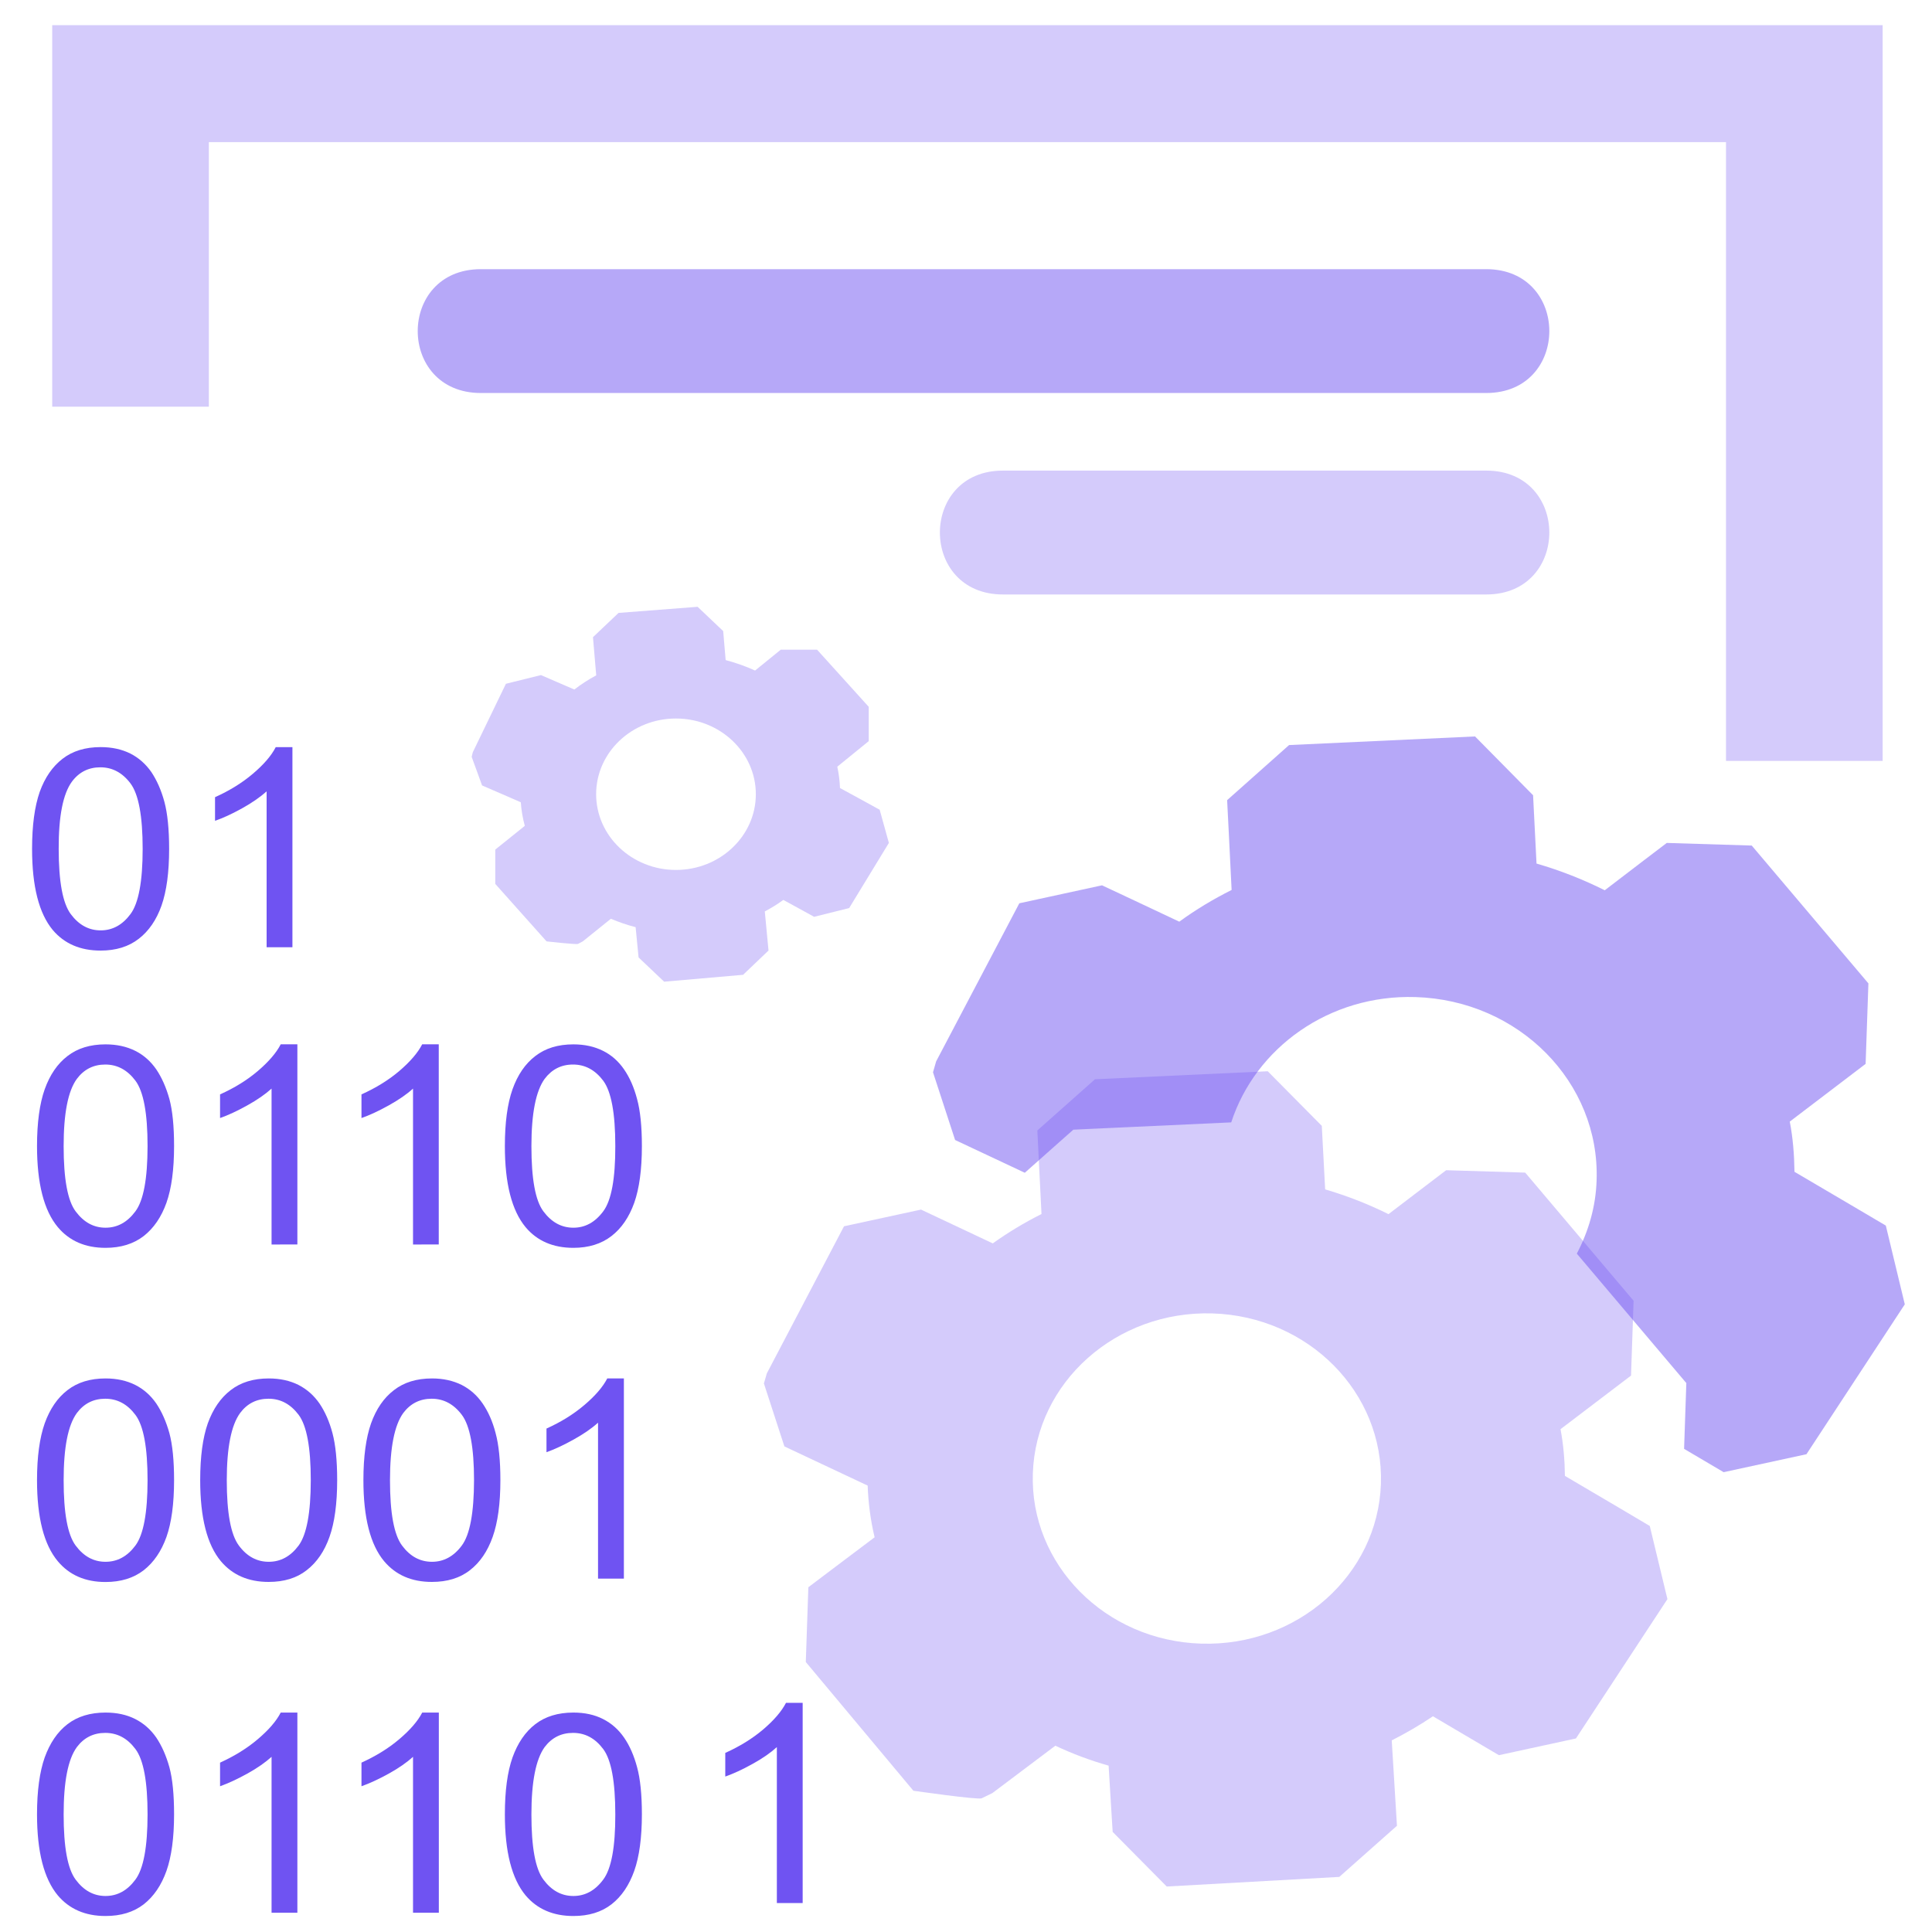
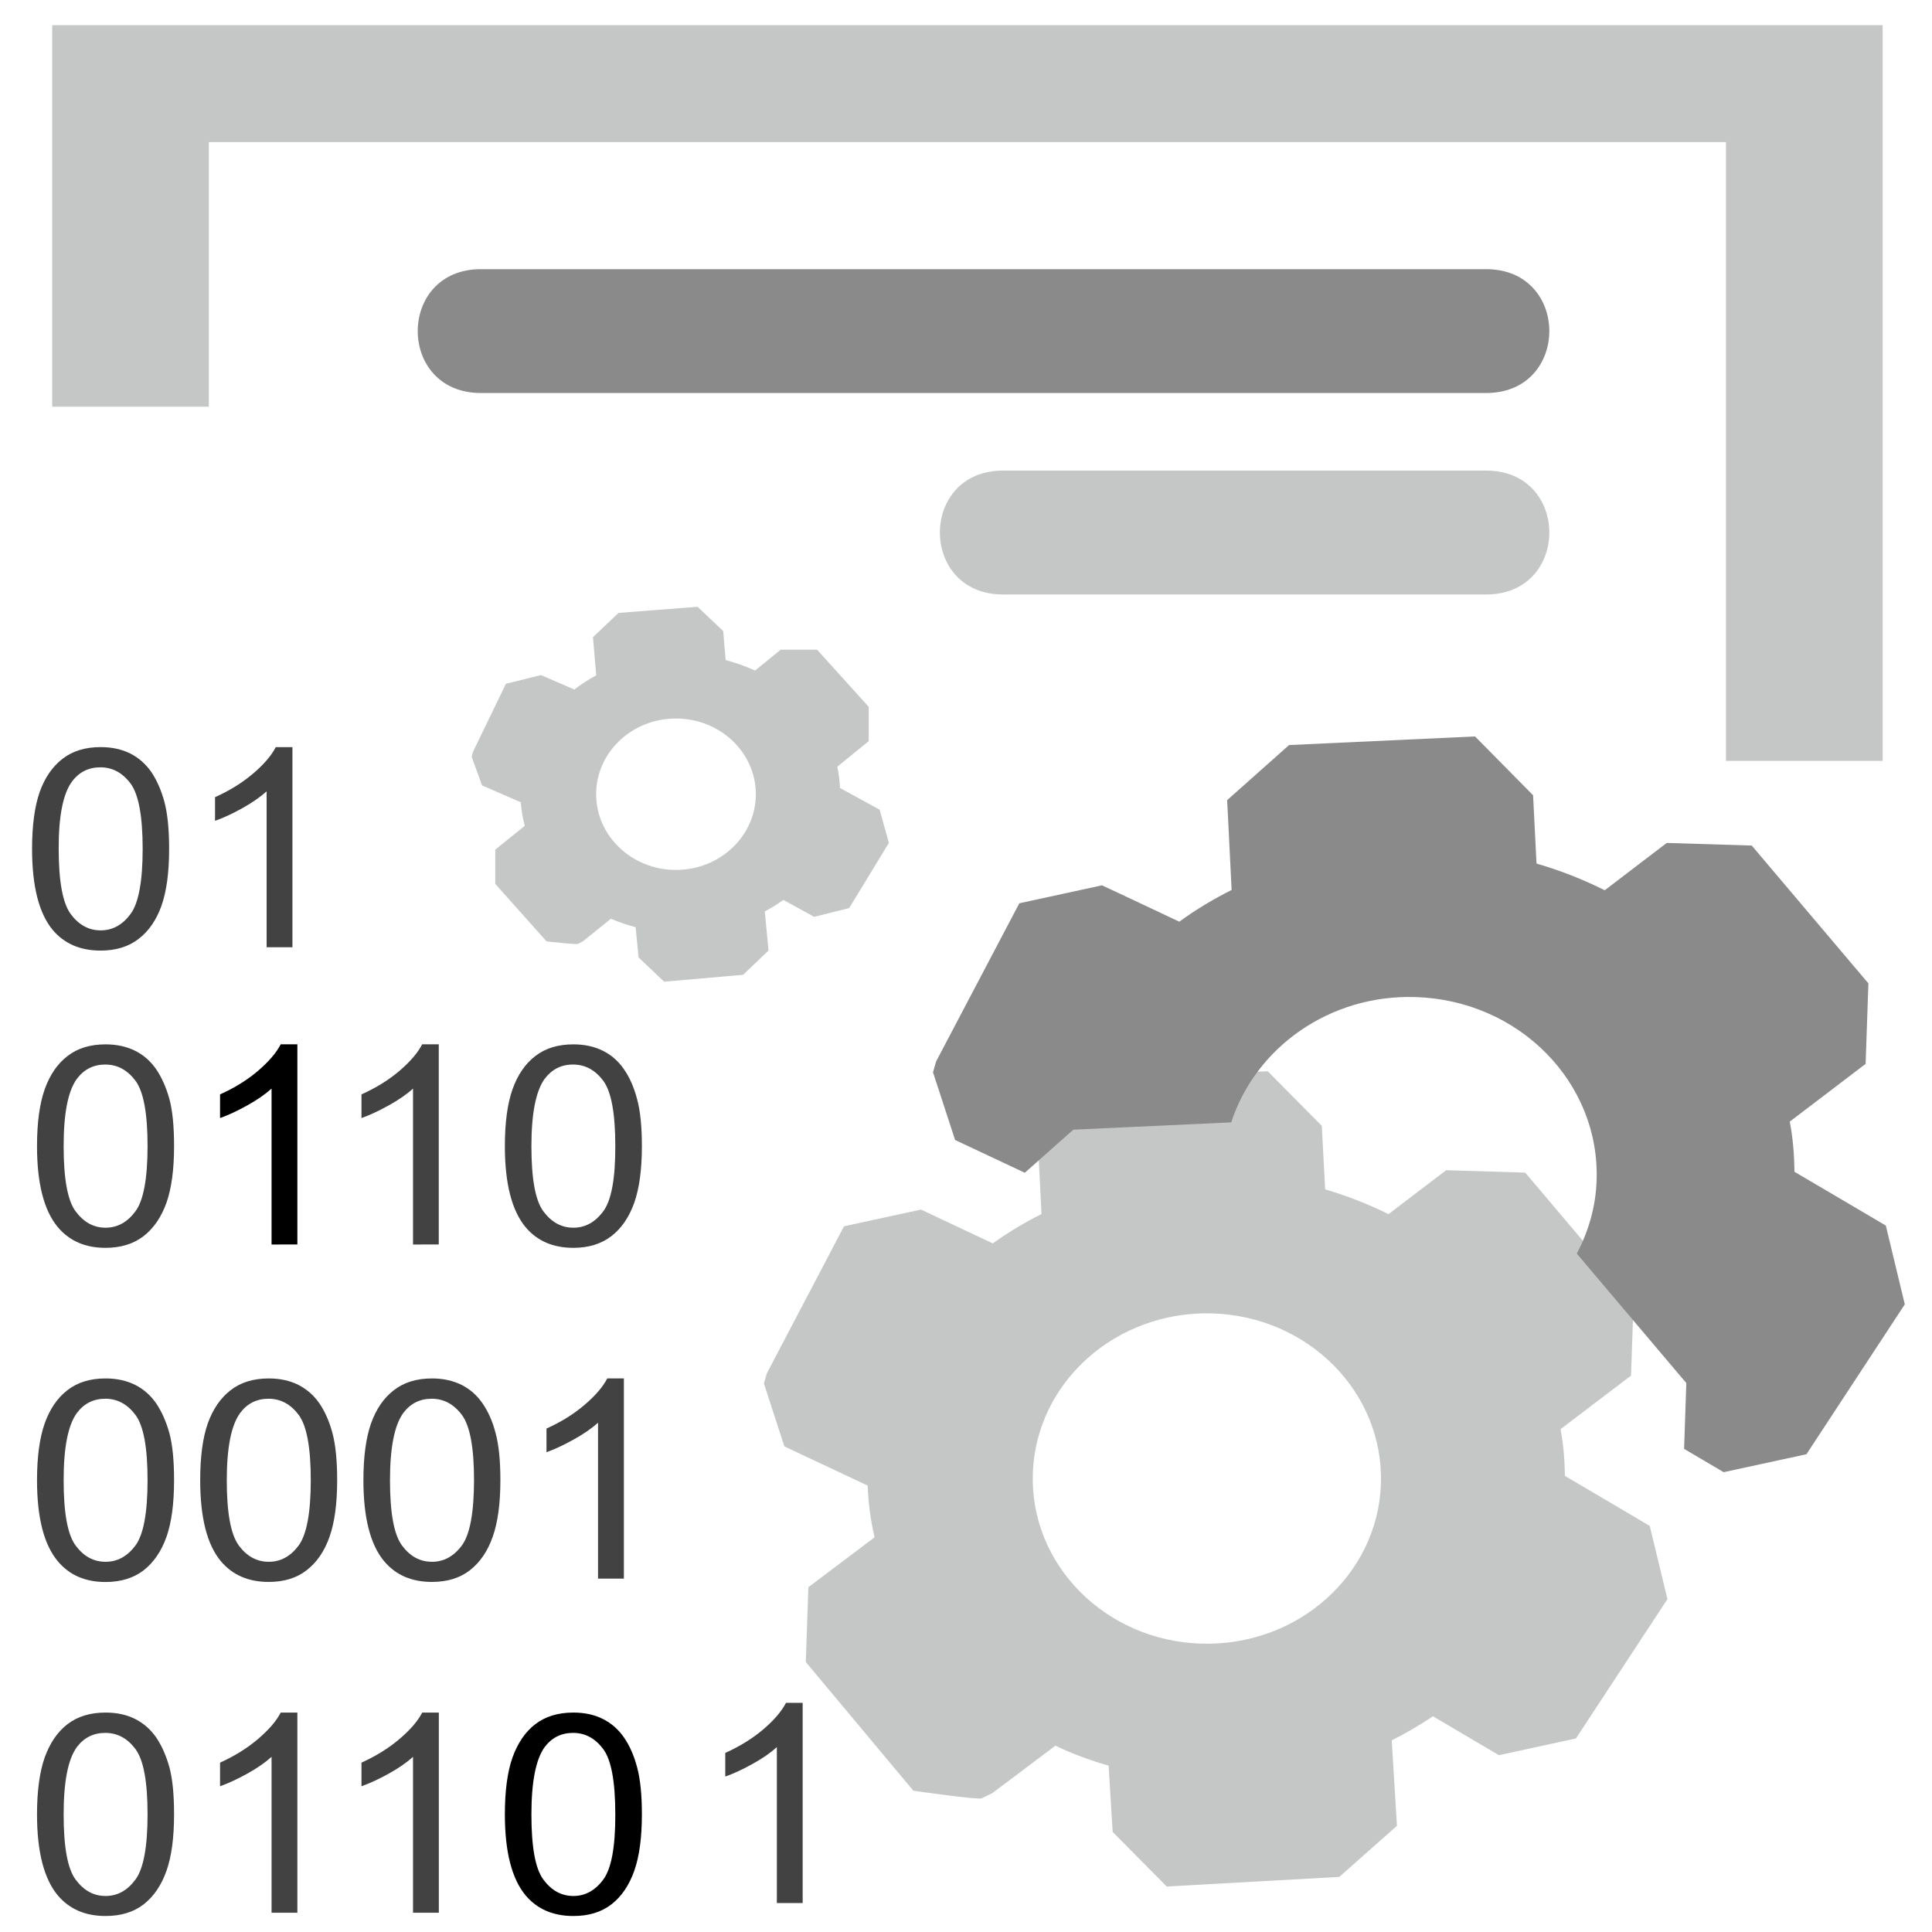
<svg xmlns="http://www.w3.org/2000/svg" width="50px" height="50px" viewBox="0 0 50 50" version="1.1">
  <defs />
-   <g id="icons" stroke="none" stroke-width="1" fill="none" fill-rule="evenodd">
-     <g id="Icons" transform="translate(-298, -84)" fill-rule="nonzero" fill="#6F53F2">
-       <g id="technology" transform="translate(298, 84)">
-         <path d="M19.889,24.6 C19.889,24.6 19.824,23.927 19.793,23.588 C19.961,23.499 20.122,23.4 20.272,23.29 C20.538,23.433 21.069,23.727 21.069,23.727 L21.976,23.501 L23.004,21.815 L22.766,20.956 C22.766,20.956 22.082,20.579 21.739,20.394 C21.731,20.206 21.709,20.021 21.669,19.842 C21.941,19.622 22.482,19.181 22.482,19.181 L22.482,18.292 L21.145,16.813 L20.207,16.813 C20.207,16.813 19.762,17.173 19.541,17.354 C19.3,17.244 19.045,17.153 18.78,17.083 C18.758,16.833 18.716,16.332 18.716,16.332 L18.054,15.704 L16.008,15.862 L15.346,16.49 C15.346,16.49 15.403,17.15 15.43,17.478 C15.23,17.586 15.039,17.709 14.864,17.845 C14.577,17.719 14,17.471 14,17.471 L13.093,17.696 L12.236,19.468 L12.207,19.588 L12.476,20.327 C12.476,20.327 13.145,20.617 13.478,20.762 C13.493,20.972 13.527,21.172 13.582,21.373 C13.327,21.577 12.818,21.987 12.818,21.987 L12.818,22.876 L14.145,24.363 C14.145,24.363 14.916,24.45 14.958,24.428 C15,24.406 15.082,24.363 15.082,24.363 C15.082,24.363 15.568,23.972 15.809,23.778 C16.014,23.864 16.227,23.938 16.45,23.995 C16.476,24.256 16.526,24.778 16.526,24.778 L17.188,25.406 L19.231,25.228 L19.889,24.6 Z M17.493,22.514 C16.353,22.514 15.428,21.635 15.428,20.554 C15.428,19.472 16.353,18.595 17.493,18.595 C18.635,18.595 19.561,19.473 19.561,20.554 C19.561,21.635 18.635,22.514 17.493,22.514 Z" id="Shape" fill-opacity="0.3" />
-         <path d="M38.462,6.966 C29.789,6.966 21.118,6.966 12.445,6.966 C10.266,6.966 10.266,10.171 12.445,10.171 C21.118,10.171 29.789,10.171 38.462,10.171 C40.641,10.171 40.641,6.966 38.462,6.966 Z" id="Shape" fill-opacity="0.5" />
-         <path d="M38.462,12.179 C29.79,12.179 34.63,12.179 25.957,12.179 C23.78,12.179 23.78,15.385 25.957,15.385 C34.63,15.385 29.79,15.385 38.462,15.385 C40.641,15.385 40.641,12.179 38.462,12.179 Z" id="Shape" fill-opacity="0.3" />
-         <polygon id="Shape" fill-opacity="0.3" points="5.405 3.678 44.669 3.678 44.669 19.692 48.723 19.692 48.723 0.651 1.351 0.651 1.351 10.525 5.405 10.525" />
-         <path d="M40.5,38.196 C40.495,37.787 40.461,37.379 40.386,36.987 C40.993,36.524 42.211,35.6 42.211,35.6 L42.277,33.663 L39.472,30.347 L37.426,30.285 C37.426,30.285 36.431,31.044 35.934,31.422 C35.416,31.165 34.868,30.949 34.295,30.781 C34.266,30.233 34.208,29.137 34.208,29.137 L32.809,27.724 L28.338,27.931 L26.846,29.256 C26.846,29.256 26.92,30.699 26.954,31.419 C26.511,31.641 26.088,31.896 25.693,32.179 C25.076,31.887 23.836,31.304 23.836,31.304 L21.843,31.736 L19.845,35.544 L19.77,35.804 L20.3,37.433 C20.3,37.433 21.736,38.108 22.455,38.447 C22.472,38.905 22.531,39.351 22.635,39.785 C22.064,40.213 20.92,41.078 20.92,41.078 L20.854,43.013 L23.638,46.344 C23.638,46.344 25.314,46.585 25.405,46.54 C25.497,46.495 25.681,46.406 25.681,46.406 C25.681,46.406 26.769,45.588 27.312,45.179 C27.75,45.385 28.209,45.558 28.691,45.695 C28.724,46.267 28.796,47.41 28.796,47.41 L30.195,48.823 L34.661,48.574 L36.153,47.251 C36.153,47.251 36.064,45.778 36.018,45.041 C36.386,44.854 36.746,44.646 37.084,44.417 C37.651,44.753 38.792,45.424 38.792,45.424 L40.785,44.991 L43.153,41.385 L42.696,39.492 C42.699,39.491 41.234,38.627 40.5,38.196 Z M31.088,42.537 C28.601,42.462 26.649,40.487 26.73,38.129 C26.809,35.765 28.892,33.917 31.377,33.991 C33.866,34.068 35.816,36.041 35.738,38.404 C35.657,40.764 33.577,42.613 31.088,42.537 Z" id="Shape" fill-opacity="0.3" />
-         <path d="M48.805,31.718 C48.805,31.718 47.23,30.788 46.441,30.326 C46.435,29.885 46.401,29.449 46.319,29.027 C46.973,28.528 48.282,27.533 48.282,27.533 L48.354,25.45 L45.335,21.883 L43.136,21.815 C43.136,21.815 42.065,22.629 41.531,23.04 C40.974,22.762 40.385,22.528 39.765,22.349 C39.736,21.759 39.676,20.581 39.676,20.581 L38.174,19.059 L33.361,19.282 L31.758,20.708 C31.758,20.708 31.838,22.258 31.874,23.032 C31.396,23.272 30.943,23.544 30.52,23.853 C29.855,23.537 28.52,22.912 28.52,22.912 L26.38,23.377 L24.227,27.469 L24.146,27.751 L24.718,29.503 C24.718,29.503 25.726,29.977 26.522,30.351 L27.414,29.558 L27.778,29.236 L28.274,29.213 L31.864,29.047 C32.492,27.117 34.4,25.735 36.63,25.804 C39.308,25.885 41.407,28.008 41.32,30.547 C41.299,31.231 41.109,31.869 40.808,32.444 L43.328,35.423 L43.642,35.794 L43.626,36.268 L43.584,37.496 C44.107,37.804 44.608,38.1 44.608,38.1 L46.751,37.635 L49.296,33.756 L48.805,31.718 Z" id="Shape" fill-opacity="0.5" />
-         <path d="M2.604,24.601 C3.001,24.601 3.33,24.499 3.591,24.296 C3.851,24.095 4.049,23.808 4.18,23.437 C4.311,23.064 4.377,22.576 4.377,21.969 C4.377,21.459 4.335,21.051 4.255,20.753 C4.173,20.449 4.059,20.194 3.918,19.982 C3.772,19.773 3.591,19.612 3.372,19.501 C3.151,19.391 2.896,19.335 2.604,19.335 C2.208,19.335 1.88,19.435 1.619,19.637 C1.358,19.838 1.161,20.124 1.027,20.496 C0.897,20.871 0.83,21.359 0.83,21.969 C0.83,22.938 1.008,23.637 1.365,24.068 C1.666,24.423 2.078,24.601 2.604,24.601 Z M1.862,20.228 C2.045,19.982 2.291,19.858 2.597,19.858 C2.908,19.858 3.168,19.997 3.378,20.276 C3.586,20.555 3.692,21.119 3.692,21.968 C3.692,22.813 3.586,23.376 3.378,23.655 C3.169,23.938 2.911,24.078 2.605,24.078 C2.299,24.078 2.041,23.938 1.832,23.658 C1.623,23.377 1.519,22.814 1.519,21.968 C1.516,21.124 1.631,20.542 1.862,20.228 Z" id="Shape" />
-         <path d="M6.545,20.024 C6.265,20.262 5.938,20.463 5.565,20.631 L5.565,21.242 C5.773,21.171 6.008,21.062 6.269,20.917 C6.53,20.772 6.739,20.624 6.9,20.481 L6.9,24.515 L7.568,24.515 L7.568,19.336 L7.136,19.336 C7.022,19.559 6.824,19.787 6.545,20.024 Z" id="Shape" />
-         <path d="M4.045,27.676 C3.9,27.467 3.72,27.305 3.499,27.195 C3.278,27.085 3.023,27.028 2.731,27.028 C2.336,27.028 2.007,27.128 1.746,27.331 C1.485,27.531 1.291,27.817 1.157,28.19 C1.026,28.56 0.958,29.053 0.958,29.66 C0.958,30.629 1.138,31.329 1.496,31.758 C1.795,32.114 2.205,32.294 2.731,32.294 C3.128,32.294 3.458,32.191 3.72,31.988 C3.978,31.786 4.176,31.497 4.308,31.127 C4.439,30.756 4.505,30.268 4.505,29.66 C4.505,29.151 4.465,28.742 4.384,28.442 C4.3,28.14 4.186,27.886 4.045,27.676 Z M3.504,31.35 C3.295,31.632 3.038,31.773 2.731,31.773 C2.424,31.773 2.168,31.632 1.958,31.351 C1.749,31.072 1.647,30.508 1.647,29.662 C1.647,28.817 1.759,28.236 1.989,27.921 C2.172,27.676 2.418,27.55 2.724,27.55 C3.036,27.55 3.296,27.69 3.505,27.968 C3.715,28.249 3.819,28.812 3.819,29.66 C3.818,30.508 3.714,31.069 3.504,31.35 Z" id="Shape" />
-         <path d="M7.696,32.206 L7.696,27.027 L7.265,27.027 C7.15,27.25 6.951,27.479 6.673,27.717 C6.395,27.954 6.068,28.155 5.695,28.323 L5.695,28.935 C5.901,28.863 6.136,28.754 6.397,28.609 C6.658,28.464 6.869,28.317 7.028,28.173 L7.028,32.208 L7.696,32.206 L7.696,32.206 Z" id="Shape" />
-         <path d="M11.355,32.206 L11.355,27.027 L10.926,27.027 C10.811,27.25 10.612,27.479 10.334,27.717 C10.055,27.954 9.728,28.155 9.355,28.323 L9.355,28.935 C9.561,28.863 9.797,28.754 10.058,28.609 C10.319,28.464 10.531,28.317 10.689,28.173 L10.689,32.208 L11.355,32.206 L11.355,32.206 Z" id="Shape" />
-         <path d="M16.151,27.676 C16.007,27.467 15.827,27.305 15.605,27.195 C15.385,27.085 15.13,27.028 14.839,27.028 C14.443,27.028 14.114,27.128 13.853,27.331 C13.592,27.531 13.397,27.817 13.264,28.19 C13.132,28.563 13.066,29.053 13.066,29.662 C13.066,30.631 13.245,31.329 13.603,31.76 C13.901,32.115 14.314,32.294 14.839,32.294 C15.235,32.294 15.565,32.191 15.826,31.988 C16.086,31.787 16.281,31.5 16.414,31.129 C16.545,30.756 16.612,30.268 16.612,29.662 C16.612,29.151 16.57,28.744 16.488,28.445 C16.408,28.14 16.296,27.886 16.151,27.676 Z M15.611,31.35 C15.401,31.632 15.145,31.773 14.839,31.773 C14.531,31.773 14.274,31.632 14.064,31.351 C13.854,31.072 13.753,30.508 13.753,29.662 C13.753,28.817 13.868,28.236 14.095,27.921 C14.28,27.676 14.523,27.55 14.83,27.55 C15.142,27.55 15.401,27.69 15.611,27.968 C15.82,28.249 15.924,28.812 15.924,29.66 C15.926,30.508 15.822,31.069 15.611,31.35 Z" id="Shape" />
-         <path d="M4.045,36.323 C3.9,36.113 3.72,35.953 3.499,35.841 C3.278,35.731 3.023,35.674 2.731,35.674 C2.336,35.674 2.007,35.774 1.746,35.977 C1.485,36.177 1.291,36.465 1.157,36.836 C1.026,37.209 0.958,37.697 0.958,38.308 C0.958,39.278 1.138,39.977 1.496,40.405 C1.795,40.762 2.205,40.942 2.731,40.942 C3.128,40.942 3.458,40.84 3.72,40.637 C3.978,40.435 4.176,40.146 4.308,39.776 C4.439,39.405 4.505,38.914 4.505,38.308 C4.505,37.8 4.465,37.39 4.384,37.09 C4.3,36.788 4.186,36.533 4.045,36.323 Z M3.504,39.999 C3.295,40.279 3.038,40.419 2.731,40.419 C2.424,40.419 2.168,40.281 1.958,39.999 C1.749,39.718 1.647,39.156 1.647,38.309 C1.647,37.464 1.759,36.885 1.989,36.569 C2.172,36.324 2.418,36.199 2.724,36.199 C3.036,36.199 3.296,36.338 3.505,36.617 C3.715,36.897 3.819,37.46 3.819,38.309 C3.818,39.154 3.714,39.717 3.504,39.999 Z" id="Shape" />
-         <path d="M8.269,36.323 C8.123,36.113 7.942,35.953 7.723,35.841 C7.503,35.731 7.247,35.674 6.955,35.674 C6.561,35.674 6.231,35.774 5.97,35.977 C5.709,36.177 5.512,36.465 5.378,36.836 C5.247,37.209 5.181,37.697 5.181,38.306 C5.181,39.277 5.359,39.976 5.716,40.404 C6.016,40.76 6.427,40.94 6.953,40.94 C7.35,40.94 7.68,40.84 7.939,40.635 C8.2,40.433 8.397,40.146 8.528,39.773 C8.659,39.403 8.726,38.914 8.726,38.306 C8.726,37.797 8.684,37.388 8.604,37.088 C8.524,36.788 8.411,36.533 8.269,36.323 Z M7.728,39.999 C7.519,40.279 7.262,40.419 6.955,40.419 C6.649,40.419 6.391,40.281 6.182,39.999 C5.973,39.718 5.869,39.156 5.869,38.309 C5.869,37.464 5.984,36.885 6.214,36.569 C6.396,36.324 6.642,36.199 6.949,36.199 C7.261,36.199 7.52,36.338 7.73,36.617 C7.938,36.897 8.043,37.46 8.043,38.309 C8.042,39.154 7.936,39.717 7.728,39.999 Z" id="Shape" />
-         <path d="M12.491,36.323 C12.347,36.113 12.166,35.953 11.947,35.841 C11.724,35.731 11.469,35.674 11.18,35.674 C10.785,35.674 10.455,35.774 10.195,35.977 C9.932,36.177 9.736,36.465 9.603,36.836 C9.472,37.209 9.405,37.697 9.405,38.306 C9.405,39.277 9.584,39.976 9.941,40.404 C10.241,40.76 10.651,40.94 11.177,40.94 C11.573,40.94 11.904,40.84 12.164,40.635 C12.424,40.433 12.619,40.146 12.751,39.773 C12.882,39.403 12.95,38.914 12.95,38.306 C12.95,37.797 12.908,37.388 12.826,37.088 C12.749,36.788 12.635,36.533 12.491,36.323 Z M11.951,39.999 C11.743,40.279 11.484,40.419 11.18,40.419 C10.872,40.419 10.615,40.281 10.405,39.999 C10.196,39.718 10.093,39.156 10.093,38.309 C10.093,37.464 10.208,36.885 10.436,36.569 C10.62,36.324 10.866,36.199 11.172,36.199 C11.482,36.199 11.743,36.338 11.953,36.617 C12.162,36.897 12.268,37.46 12.268,38.309 C12.266,39.154 12.161,39.717 11.951,39.999 Z" id="Shape" />
-         <path d="M16.146,40.853 L16.146,35.674 L15.716,35.674 C15.6,35.897 15.401,36.127 15.122,36.363 C14.842,36.601 14.516,36.803 14.143,36.971 L14.143,37.583 C14.351,37.509 14.585,37.4 14.846,37.255 C15.107,37.11 15.319,36.963 15.477,36.819 L15.477,40.855 L16.146,40.855 L16.146,40.853 Z" id="Shape" />
-         <path d="M19.75,44.759 C19.47,44.996 19.143,45.197 18.77,45.365 L18.77,45.977 C18.978,45.904 19.214,45.796 19.474,45.651 C19.735,45.508 19.945,45.36 20.105,45.215 L20.105,49.25 L20.773,49.25 L20.773,44.069 L20.342,44.069 C20.226,44.292 20.028,44.522 19.75,44.759 Z" id="Shape" />
-         <path d="M4.045,44.969 C3.9,44.76 3.72,44.6 3.499,44.488 C3.278,44.376 3.023,44.321 2.731,44.321 C2.336,44.321 2.007,44.421 1.746,44.622 C1.485,44.823 1.291,45.112 1.157,45.482 C1.026,45.855 0.958,46.346 0.958,46.955 C0.958,47.924 1.138,48.622 1.496,49.053 C1.795,49.406 2.205,49.586 2.731,49.586 C3.128,49.586 3.458,49.486 3.72,49.283 C3.978,49.081 4.176,48.791 4.308,48.419 C4.439,48.049 4.505,47.559 4.505,46.955 C4.505,46.444 4.465,46.035 4.384,45.736 C4.3,45.435 4.186,45.179 4.045,44.969 Z M3.504,48.645 C3.295,48.927 3.038,49.068 2.731,49.068 C2.424,49.068 2.168,48.927 1.958,48.645 C1.749,48.364 1.647,47.804 1.647,46.958 C1.647,46.11 1.759,45.531 1.989,45.215 C2.172,44.971 2.418,44.847 2.724,44.847 C3.036,44.847 3.296,44.985 3.505,45.265 C3.715,45.544 3.819,46.108 3.819,46.958 C3.818,47.801 3.714,48.364 3.504,48.645 Z" id="Shape" />
-         <path d="M6.673,45.009 C6.393,45.247 6.068,45.447 5.695,45.617 L5.695,46.228 C5.901,46.155 6.136,46.047 6.397,45.903 C6.658,45.759 6.869,45.61 7.028,45.467 L7.028,49.501 L7.696,49.501 L7.696,44.321 L7.265,44.321 C7.15,44.545 6.951,44.773 6.673,45.009 Z" id="Shape" />
-         <path d="M10.334,45.009 C10.054,45.247 9.728,45.447 9.355,45.617 L9.355,46.228 C9.561,46.155 9.797,46.047 10.058,45.903 C10.319,45.759 10.531,45.61 10.689,45.467 L10.689,49.501 L11.357,49.501 L11.357,44.321 L10.927,44.321 C10.811,44.545 10.612,44.773 10.334,45.009 Z" id="Shape" />
-         <path d="M16.151,44.969 C16.007,44.76 15.827,44.6 15.605,44.488 C15.385,44.376 15.13,44.321 14.839,44.321 C14.443,44.321 14.114,44.421 13.853,44.622 C13.592,44.823 13.397,45.112 13.264,45.482 C13.132,45.855 13.066,46.346 13.066,46.955 C13.066,47.924 13.245,48.622 13.603,49.053 C13.901,49.406 14.314,49.586 14.839,49.586 C15.235,49.586 15.565,49.486 15.826,49.283 C16.086,49.081 16.281,48.791 16.414,48.419 C16.545,48.049 16.612,47.559 16.612,46.955 C16.612,46.444 16.57,46.035 16.488,45.736 C16.408,45.435 16.296,45.179 16.151,44.969 Z M15.611,48.645 C15.401,48.927 15.145,49.068 14.839,49.068 C14.531,49.068 14.274,48.927 14.064,48.645 C13.854,48.364 13.753,47.804 13.753,46.958 C13.753,46.11 13.868,45.531 14.095,45.215 C14.28,44.971 14.523,44.847 14.83,44.847 C15.142,44.847 15.401,44.985 15.611,45.265 C15.82,45.544 15.924,46.108 15.924,46.958 C15.926,47.801 15.822,48.364 15.611,48.645 Z" id="Shape" />
-       </g>
+   <g id="Page-1" stroke="none" stroke-width="1" fill="none" fill-rule="evenodd">
+     <g id="data-management-interface-symbol-with-gears-and-binary-code-numbers" fill-rule="nonzero">
+       <path d="M19.889,24.6 C19.889,24.6 19.824,23.927 19.793,23.588 C19.961,23.499 20.122,23.4 20.272,23.29 C20.538,23.433 21.069,23.727 21.069,23.727 L21.976,23.501 L23.004,21.815 L22.766,20.956 C22.766,20.956 22.082,20.579 21.739,20.394 C21.731,20.206 21.709,20.021 21.669,19.842 C21.941,19.622 22.482,19.181 22.482,19.181 L22.482,18.292 L21.145,16.813 L20.207,16.813 C20.207,16.813 19.762,17.173 19.541,17.354 C19.3,17.244 19.045,17.153 18.78,17.083 C18.758,16.833 18.716,16.332 18.716,16.332 L18.054,15.704 L16.008,15.862 L15.346,16.49 C15.346,16.49 15.403,17.15 15.43,17.478 C15.23,17.586 15.039,17.709 14.864,17.845 C14.577,17.719 14,17.471 14,17.471 L13.093,17.696 L12.236,19.468 L12.207,19.588 L12.476,20.327 C12.476,20.327 13.145,20.617 13.478,20.762 C13.493,20.972 13.527,21.172 13.582,21.373 C13.327,21.577 12.818,21.987 12.818,21.987 L12.818,22.876 L14.145,24.363 C14.145,24.363 14.916,24.45 14.958,24.428 C15,24.406 15.082,24.363 15.082,24.363 C15.082,24.363 15.568,23.972 15.809,23.778 C16.014,23.864 16.227,23.938 16.45,23.995 C16.476,24.256 16.526,24.778 16.526,24.778 L17.188,25.406 L19.231,25.228 L19.889,24.6 Z M17.493,22.514 C16.353,22.514 15.428,21.635 15.428,20.554 C15.428,19.472 16.353,18.595 17.493,18.595 C18.635,18.595 19.561,19.473 19.561,20.554 C19.561,21.635 18.635,22.514 17.493,22.514 Z" id="Shape" fill="#C5C6C6" />
+       <path d="M38.462,6.966 C29.789,6.966 21.118,6.966 12.445,6.966 C10.266,6.966 10.266,10.171 12.445,10.171 C21.118,10.171 29.789,10.171 38.462,10.171 C40.641,10.171 40.641,6.966 38.462,6.966 Z" id="Shape" fill="#8A8A8A" />
+       <path d="M38.462,12.179 C29.79,12.179 34.63,12.179 25.957,12.179 C23.78,12.179 23.78,15.385 25.957,15.385 C34.63,15.385 29.79,15.385 38.462,15.385 C40.641,15.385 40.641,12.179 38.462,12.179 Z" id="Shape" fill="#C5C6C6" />
+       <polygon id="Shape" fill="#C5C6C6" points="5.405 3.678 44.669 3.678 44.669 19.692 48.723 19.692 48.723 0.651 1.351 0.651 1.351 10.525 5.405 10.525" />
+       <path d="M40.5,38.196 C40.495,37.787 40.461,37.379 40.386,36.987 C40.993,36.524 42.211,35.6 42.211,35.6 L42.277,33.663 L39.472,30.347 L37.426,30.285 C37.426,30.285 36.431,31.044 35.934,31.422 C35.416,31.165 34.868,30.949 34.295,30.781 C34.266,30.233 34.208,29.137 34.208,29.137 L32.809,27.724 L28.338,27.931 L26.846,29.256 C26.846,29.256 26.92,30.699 26.954,31.419 C26.511,31.641 26.088,31.896 25.693,32.179 C25.076,31.887 23.836,31.304 23.836,31.304 L21.843,31.736 L19.845,35.544 L19.77,35.804 L20.3,37.433 C20.3,37.433 21.736,38.108 22.455,38.447 C22.472,38.905 22.531,39.351 22.635,39.785 C22.064,40.213 20.92,41.078 20.92,41.078 L20.854,43.013 L23.638,46.344 C23.638,46.344 25.314,46.585 25.405,46.54 C25.497,46.495 25.681,46.406 25.681,46.406 C25.681,46.406 26.769,45.588 27.312,45.179 C27.75,45.385 28.209,45.558 28.691,45.695 C28.724,46.267 28.796,47.41 28.796,47.41 L30.195,48.823 L34.661,48.574 L36.153,47.251 C36.153,47.251 36.064,45.778 36.018,45.041 C36.386,44.854 36.746,44.646 37.084,44.417 C37.651,44.753 38.792,45.424 38.792,45.424 L40.785,44.991 L43.153,41.385 L42.696,39.492 C42.699,39.491 41.234,38.627 40.5,38.196 Z M31.088,42.537 C28.601,42.462 26.649,40.487 26.73,38.129 C26.809,35.765 28.892,33.917 31.377,33.991 C33.866,34.068 35.816,36.041 35.738,38.404 C35.657,40.764 33.577,42.613 31.088,42.537 Z" id="Shape" fill="#C5C6C6" />
+       <path d="M48.805,31.718 C48.805,31.718 47.23,30.788 46.441,30.326 C46.435,29.885 46.401,29.449 46.319,29.027 C46.973,28.528 48.282,27.533 48.282,27.533 L48.354,25.45 L45.335,21.883 L43.136,21.815 C43.136,21.815 42.065,22.629 41.531,23.04 C40.974,22.762 40.385,22.528 39.765,22.349 C39.736,21.759 39.676,20.581 39.676,20.581 L38.174,19.059 L33.361,19.282 L31.758,20.708 C31.758,20.708 31.838,22.258 31.874,23.032 C31.396,23.272 30.943,23.544 30.52,23.853 C29.855,23.537 28.52,22.912 28.52,22.912 L26.38,23.377 L24.227,27.469 L24.146,27.751 L24.718,29.503 C24.718,29.503 25.726,29.977 26.522,30.351 L27.414,29.558 L27.778,29.236 L28.274,29.213 L31.864,29.047 C32.492,27.117 34.4,25.735 36.63,25.804 C39.308,25.885 41.407,28.008 41.32,30.547 C41.299,31.231 41.109,31.869 40.808,32.444 L43.328,35.423 L43.642,35.794 L43.626,36.268 L43.584,37.496 C44.107,37.804 44.608,38.1 44.608,38.1 L46.751,37.635 L49.296,33.756 L48.805,31.718 Z" id="Shape" fill="#8A8A8A" />
+       <path d="M2.604,24.601 C3.001,24.601 3.33,24.499 3.591,24.296 C3.851,24.095 4.049,23.808 4.18,23.437 C4.311,23.064 4.377,22.576 4.377,21.969 C4.377,21.459 4.335,21.051 4.255,20.753 C4.173,20.449 4.059,20.194 3.918,19.982 C3.772,19.773 3.591,19.612 3.372,19.501 C3.151,19.391 2.896,19.335 2.604,19.335 C2.208,19.335 1.88,19.435 1.619,19.637 C1.358,19.838 1.161,20.124 1.027,20.496 C0.897,20.871 0.83,21.359 0.83,21.969 C0.83,22.938 1.008,23.637 1.365,24.068 C1.666,24.423 2.078,24.601 2.604,24.601 Z M1.862,20.228 C2.045,19.982 2.291,19.858 2.597,19.858 C2.908,19.858 3.168,19.997 3.378,20.276 C3.586,20.555 3.692,21.119 3.692,21.968 C3.692,22.813 3.586,23.376 3.378,23.655 C3.169,23.938 2.911,24.078 2.605,24.078 C2.299,24.078 2.041,23.938 1.832,23.658 C1.623,23.377 1.519,22.814 1.519,21.968 C1.516,21.124 1.631,20.542 1.862,20.228 Z" id="Shape" fill="#424242" />
+       <path d="M6.545,20.024 C6.265,20.262 5.938,20.463 5.565,20.631 L5.565,21.242 C5.773,21.171 6.008,21.062 6.269,20.917 C6.53,20.772 6.739,20.624 6.9,20.481 L6.9,24.515 L7.568,24.515 L7.568,19.336 L7.136,19.336 C7.022,19.559 6.824,19.787 6.545,20.024 Z" id="Shape" fill="#424242" />
+       <path d="M4.045,27.676 C3.9,27.467 3.72,27.305 3.499,27.195 C3.278,27.085 3.023,27.028 2.731,27.028 C2.336,27.028 2.007,27.128 1.746,27.331 C1.485,27.531 1.291,27.817 1.157,28.19 C1.026,28.56 0.958,29.053 0.958,29.66 C0.958,30.629 1.138,31.329 1.496,31.758 C1.795,32.114 2.205,32.294 2.731,32.294 C3.128,32.294 3.458,32.191 3.72,31.988 C3.978,31.786 4.176,31.497 4.308,31.127 C4.439,30.756 4.505,30.268 4.505,29.66 C4.505,29.151 4.465,28.742 4.384,28.442 C4.3,28.14 4.186,27.886 4.045,27.676 Z M3.504,31.35 C3.295,31.632 3.038,31.773 2.731,31.773 C2.424,31.773 2.168,31.632 1.958,31.351 C1.749,31.072 1.647,30.508 1.647,29.662 C1.647,28.817 1.759,28.236 1.989,27.921 C2.172,27.676 2.418,27.55 2.724,27.55 C3.036,27.55 3.296,27.69 3.505,27.968 C3.715,28.249 3.819,28.812 3.819,29.66 C3.818,30.508 3.714,31.069 3.504,31.35 Z" id="Shape" fill="#424242" />
+       <path d="M7.696,32.206 L7.696,27.027 L7.265,27.027 C7.15,27.25 6.951,27.479 6.673,27.717 C6.395,27.954 6.068,28.155 5.695,28.323 L5.695,28.935 C5.901,28.863 6.136,28.754 6.397,28.609 C6.658,28.464 6.869,28.317 7.028,28.173 L7.028,32.208 L7.696,32.206 L7.696,32.206 Z" id="Shape" fill="#000000" />
+       <path d="M11.355,32.206 L11.355,27.027 L10.926,27.027 C10.811,27.25 10.612,27.479 10.334,27.717 C10.055,27.954 9.728,28.155 9.355,28.323 L9.355,28.935 C9.561,28.863 9.797,28.754 10.058,28.609 C10.319,28.464 10.531,28.317 10.689,28.173 L10.689,32.208 L11.355,32.206 L11.355,32.206 Z" id="Shape" fill="#424242" />
+       <path d="M16.151,27.676 C16.007,27.467 15.827,27.305 15.605,27.195 C15.385,27.085 15.13,27.028 14.839,27.028 C14.443,27.028 14.114,27.128 13.853,27.331 C13.592,27.531 13.397,27.817 13.264,28.19 C13.132,28.563 13.066,29.053 13.066,29.662 C13.066,30.631 13.245,31.329 13.603,31.76 C13.901,32.115 14.314,32.294 14.839,32.294 C15.235,32.294 15.565,32.191 15.826,31.988 C16.086,31.787 16.281,31.5 16.414,31.129 C16.545,30.756 16.612,30.268 16.612,29.662 C16.612,29.151 16.57,28.744 16.488,28.445 C16.408,28.14 16.296,27.886 16.151,27.676 Z M15.611,31.35 C15.401,31.632 15.145,31.773 14.839,31.773 C14.531,31.773 14.274,31.632 14.064,31.351 C13.854,31.072 13.753,30.508 13.753,29.662 C13.753,28.817 13.868,28.236 14.095,27.921 C14.28,27.676 14.523,27.55 14.83,27.55 C15.142,27.55 15.401,27.69 15.611,27.968 C15.82,28.249 15.924,28.812 15.924,29.66 C15.926,30.508 15.822,31.069 15.611,31.35 Z" id="Shape" fill="#424242" />
+       <path d="M4.045,36.323 C3.9,36.113 3.72,35.953 3.499,35.841 C3.278,35.731 3.023,35.674 2.731,35.674 C2.336,35.674 2.007,35.774 1.746,35.977 C1.485,36.177 1.291,36.465 1.157,36.836 C1.026,37.209 0.958,37.697 0.958,38.308 C0.958,39.278 1.138,39.977 1.496,40.405 C1.795,40.762 2.205,40.942 2.731,40.942 C3.128,40.942 3.458,40.84 3.72,40.637 C3.978,40.435 4.176,40.146 4.308,39.776 C4.439,39.405 4.505,38.914 4.505,38.308 C4.505,37.8 4.465,37.39 4.384,37.09 C4.3,36.788 4.186,36.533 4.045,36.323 Z M3.504,39.999 C3.295,40.279 3.038,40.419 2.731,40.419 C2.424,40.419 2.168,40.281 1.958,39.999 C1.749,39.718 1.647,39.156 1.647,38.309 C1.647,37.464 1.759,36.885 1.989,36.569 C2.172,36.324 2.418,36.199 2.724,36.199 C3.036,36.199 3.296,36.338 3.505,36.617 C3.715,36.897 3.819,37.46 3.819,38.309 C3.818,39.154 3.714,39.717 3.504,39.999 Z" id="Shape" fill="#424242" />
+       <path d="M8.269,36.323 C8.123,36.113 7.942,35.953 7.723,35.841 C7.503,35.731 7.247,35.674 6.955,35.674 C6.561,35.674 6.231,35.774 5.97,35.977 C5.709,36.177 5.512,36.465 5.378,36.836 C5.247,37.209 5.181,37.697 5.181,38.306 C5.181,39.277 5.359,39.976 5.716,40.404 C6.016,40.76 6.427,40.94 6.953,40.94 C7.35,40.94 7.68,40.84 7.939,40.635 C8.2,40.433 8.397,40.146 8.528,39.773 C8.659,39.403 8.726,38.914 8.726,38.306 C8.726,37.797 8.684,37.388 8.604,37.088 C8.524,36.788 8.411,36.533 8.269,36.323 Z M7.728,39.999 C7.519,40.279 7.262,40.419 6.955,40.419 C6.649,40.419 6.391,40.281 6.182,39.999 C5.973,39.718 5.869,39.156 5.869,38.309 C5.869,37.464 5.984,36.885 6.214,36.569 C6.396,36.324 6.642,36.199 6.949,36.199 C7.261,36.199 7.52,36.338 7.73,36.617 C7.938,36.897 8.043,37.46 8.043,38.309 C8.042,39.154 7.936,39.717 7.728,39.999 Z" id="Shape" fill="#424242" />
+       <path d="M12.491,36.323 C12.347,36.113 12.166,35.953 11.947,35.841 C11.724,35.731 11.469,35.674 11.18,35.674 C10.785,35.674 10.455,35.774 10.195,35.977 C9.932,36.177 9.736,36.465 9.603,36.836 C9.472,37.209 9.405,37.697 9.405,38.306 C9.405,39.277 9.584,39.976 9.941,40.404 C10.241,40.76 10.651,40.94 11.177,40.94 C11.573,40.94 11.904,40.84 12.164,40.635 C12.424,40.433 12.619,40.146 12.751,39.773 C12.882,39.403 12.95,38.914 12.95,38.306 C12.95,37.797 12.908,37.388 12.826,37.088 C12.749,36.788 12.635,36.533 12.491,36.323 Z M11.951,39.999 C11.743,40.279 11.484,40.419 11.18,40.419 C10.872,40.419 10.615,40.281 10.405,39.999 C10.196,39.718 10.093,39.156 10.093,38.309 C10.093,37.464 10.208,36.885 10.436,36.569 C10.62,36.324 10.866,36.199 11.172,36.199 C11.482,36.199 11.743,36.338 11.953,36.617 C12.162,36.897 12.268,37.46 12.268,38.309 C12.266,39.154 12.161,39.717 11.951,39.999 Z" id="Shape" fill="#424242" />
+       <path d="M16.146,40.853 L16.146,35.674 L15.716,35.674 C15.6,35.897 15.401,36.127 15.122,36.363 C14.842,36.601 14.516,36.803 14.143,36.971 L14.143,37.583 C14.351,37.509 14.585,37.4 14.846,37.255 C15.107,37.11 15.319,36.963 15.477,36.819 L15.477,40.855 L16.146,40.855 L16.146,40.853 Z" id="Shape" fill="#424242" />
+       <path d="M19.75,44.759 C19.47,44.996 19.143,45.197 18.77,45.365 L18.77,45.977 C18.978,45.904 19.214,45.796 19.474,45.651 C19.735,45.508 19.945,45.36 20.105,45.215 L20.105,49.25 L20.773,49.25 L20.773,44.069 L20.342,44.069 C20.226,44.292 20.028,44.522 19.75,44.759 Z" id="Shape" fill="#424242" />
+       <path d="M4.045,44.969 C3.9,44.76 3.72,44.6 3.499,44.488 C3.278,44.376 3.023,44.321 2.731,44.321 C2.336,44.321 2.007,44.421 1.746,44.622 C1.485,44.823 1.291,45.112 1.157,45.482 C1.026,45.855 0.958,46.346 0.958,46.955 C0.958,47.924 1.138,48.622 1.496,49.053 C1.795,49.406 2.205,49.586 2.731,49.586 C3.128,49.586 3.458,49.486 3.72,49.283 C3.978,49.081 4.176,48.791 4.308,48.419 C4.439,48.049 4.505,47.559 4.505,46.955 C4.505,46.444 4.465,46.035 4.384,45.736 C4.3,45.435 4.186,45.179 4.045,44.969 Z M3.504,48.645 C3.295,48.927 3.038,49.068 2.731,49.068 C2.424,49.068 2.168,48.927 1.958,48.645 C1.749,48.364 1.647,47.804 1.647,46.958 C1.647,46.11 1.759,45.531 1.989,45.215 C2.172,44.971 2.418,44.847 2.724,44.847 C3.036,44.847 3.296,44.985 3.505,45.265 C3.715,45.544 3.819,46.108 3.819,46.958 C3.818,47.801 3.714,48.364 3.504,48.645 Z" id="Shape" fill="#424242" />
+       <path d="M6.673,45.009 C6.393,45.247 6.068,45.447 5.695,45.617 L5.695,46.228 C5.901,46.155 6.136,46.047 6.397,45.903 C6.658,45.759 6.869,45.61 7.028,45.467 L7.028,49.501 L7.696,49.501 L7.696,44.321 L7.265,44.321 C7.15,44.545 6.951,44.773 6.673,45.009 Z" id="Shape" fill="#424242" />
+       <path d="M10.334,45.009 C10.054,45.247 9.728,45.447 9.355,45.617 L9.355,46.228 C9.561,46.155 9.797,46.047 10.058,45.903 C10.319,45.759 10.531,45.61 10.689,45.467 L10.689,49.501 L11.357,49.501 L11.357,44.321 L10.927,44.321 C10.811,44.545 10.612,44.773 10.334,45.009 Z" id="Shape" fill="#424242" />
+       <path d="M16.151,44.969 C16.007,44.76 15.827,44.6 15.605,44.488 C15.385,44.376 15.13,44.321 14.839,44.321 C14.443,44.321 14.114,44.421 13.853,44.622 C13.592,44.823 13.397,45.112 13.264,45.482 C13.132,45.855 13.066,46.346 13.066,46.955 C13.066,47.924 13.245,48.622 13.603,49.053 C13.901,49.406 14.314,49.586 14.839,49.586 C15.235,49.586 15.565,49.486 15.826,49.283 C16.086,49.081 16.281,48.791 16.414,48.419 C16.545,48.049 16.612,47.559 16.612,46.955 C16.612,46.444 16.57,46.035 16.488,45.736 C16.408,45.435 16.296,45.179 16.151,44.969 Z M15.611,48.645 C15.401,48.927 15.145,49.068 14.839,49.068 C14.531,49.068 14.274,48.927 14.064,48.645 C13.854,48.364 13.753,47.804 13.753,46.958 C13.753,46.11 13.868,45.531 14.095,45.215 C14.28,44.971 14.523,44.847 14.83,44.847 C15.142,44.847 15.401,44.985 15.611,45.265 C15.82,45.544 15.924,46.108 15.924,46.958 C15.926,47.801 15.822,48.364 15.611,48.645 Z" id="Shape" fill="#000000" />
    </g>
  </g>
</svg>
